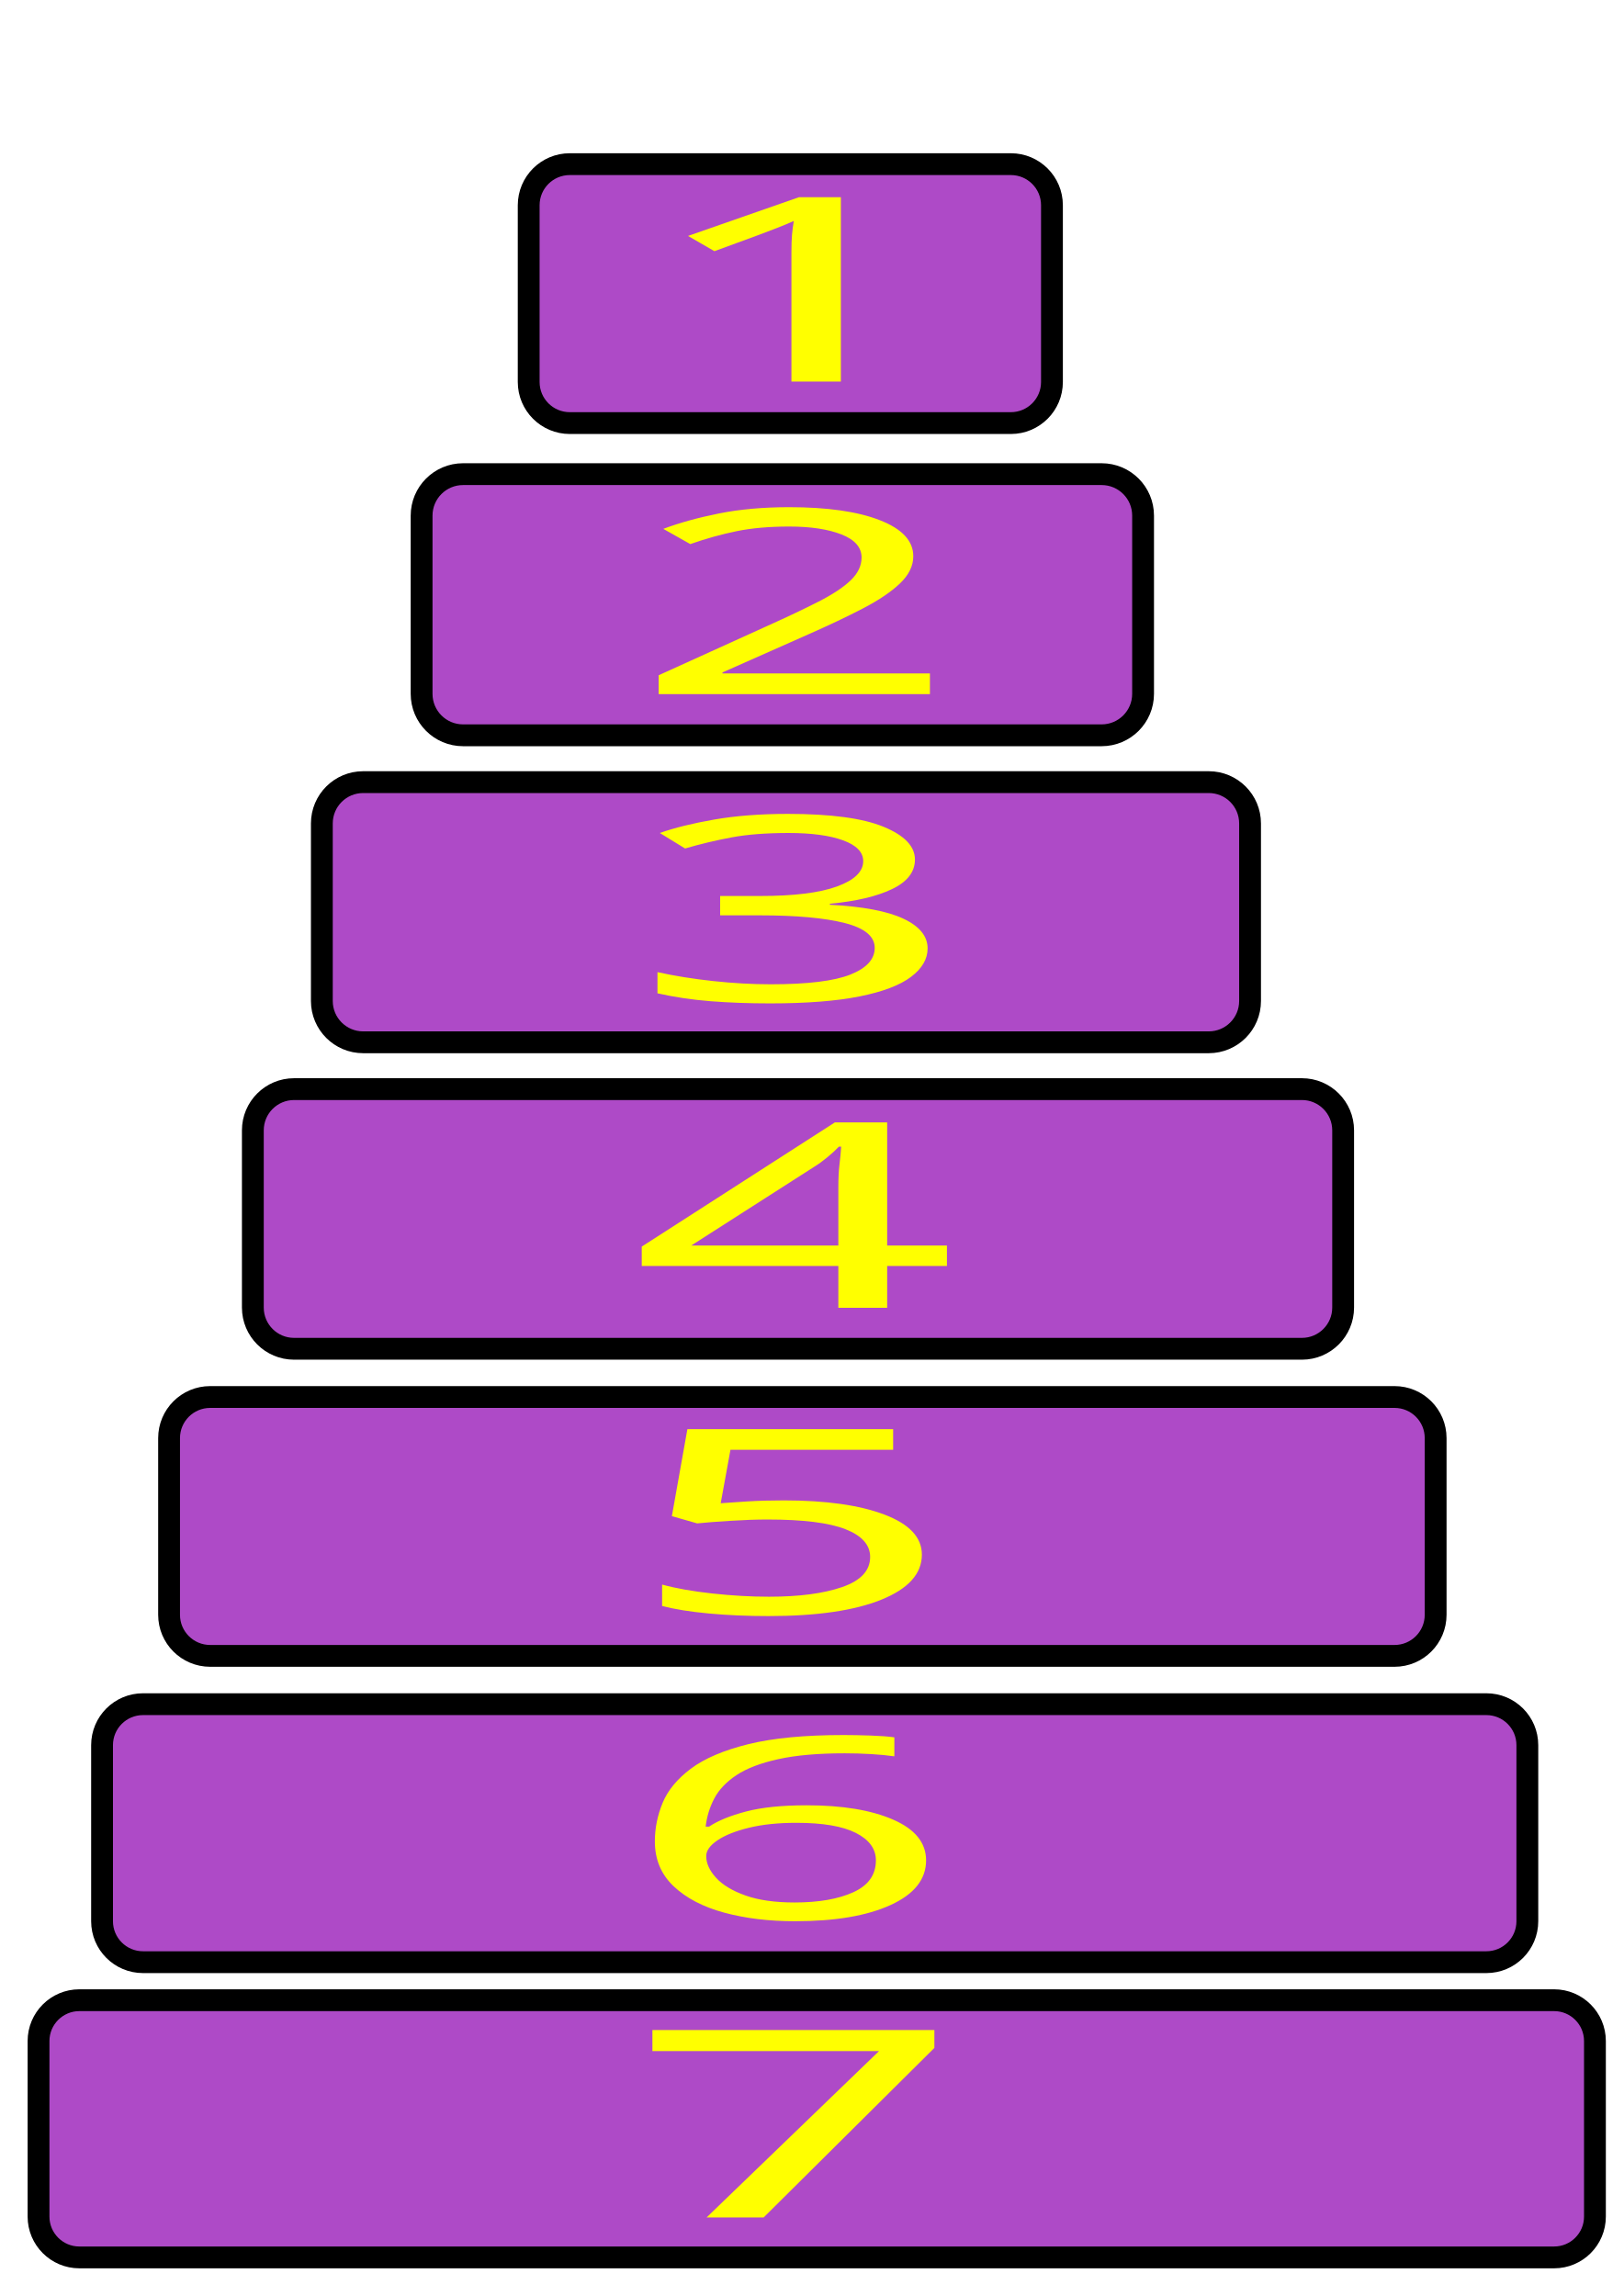
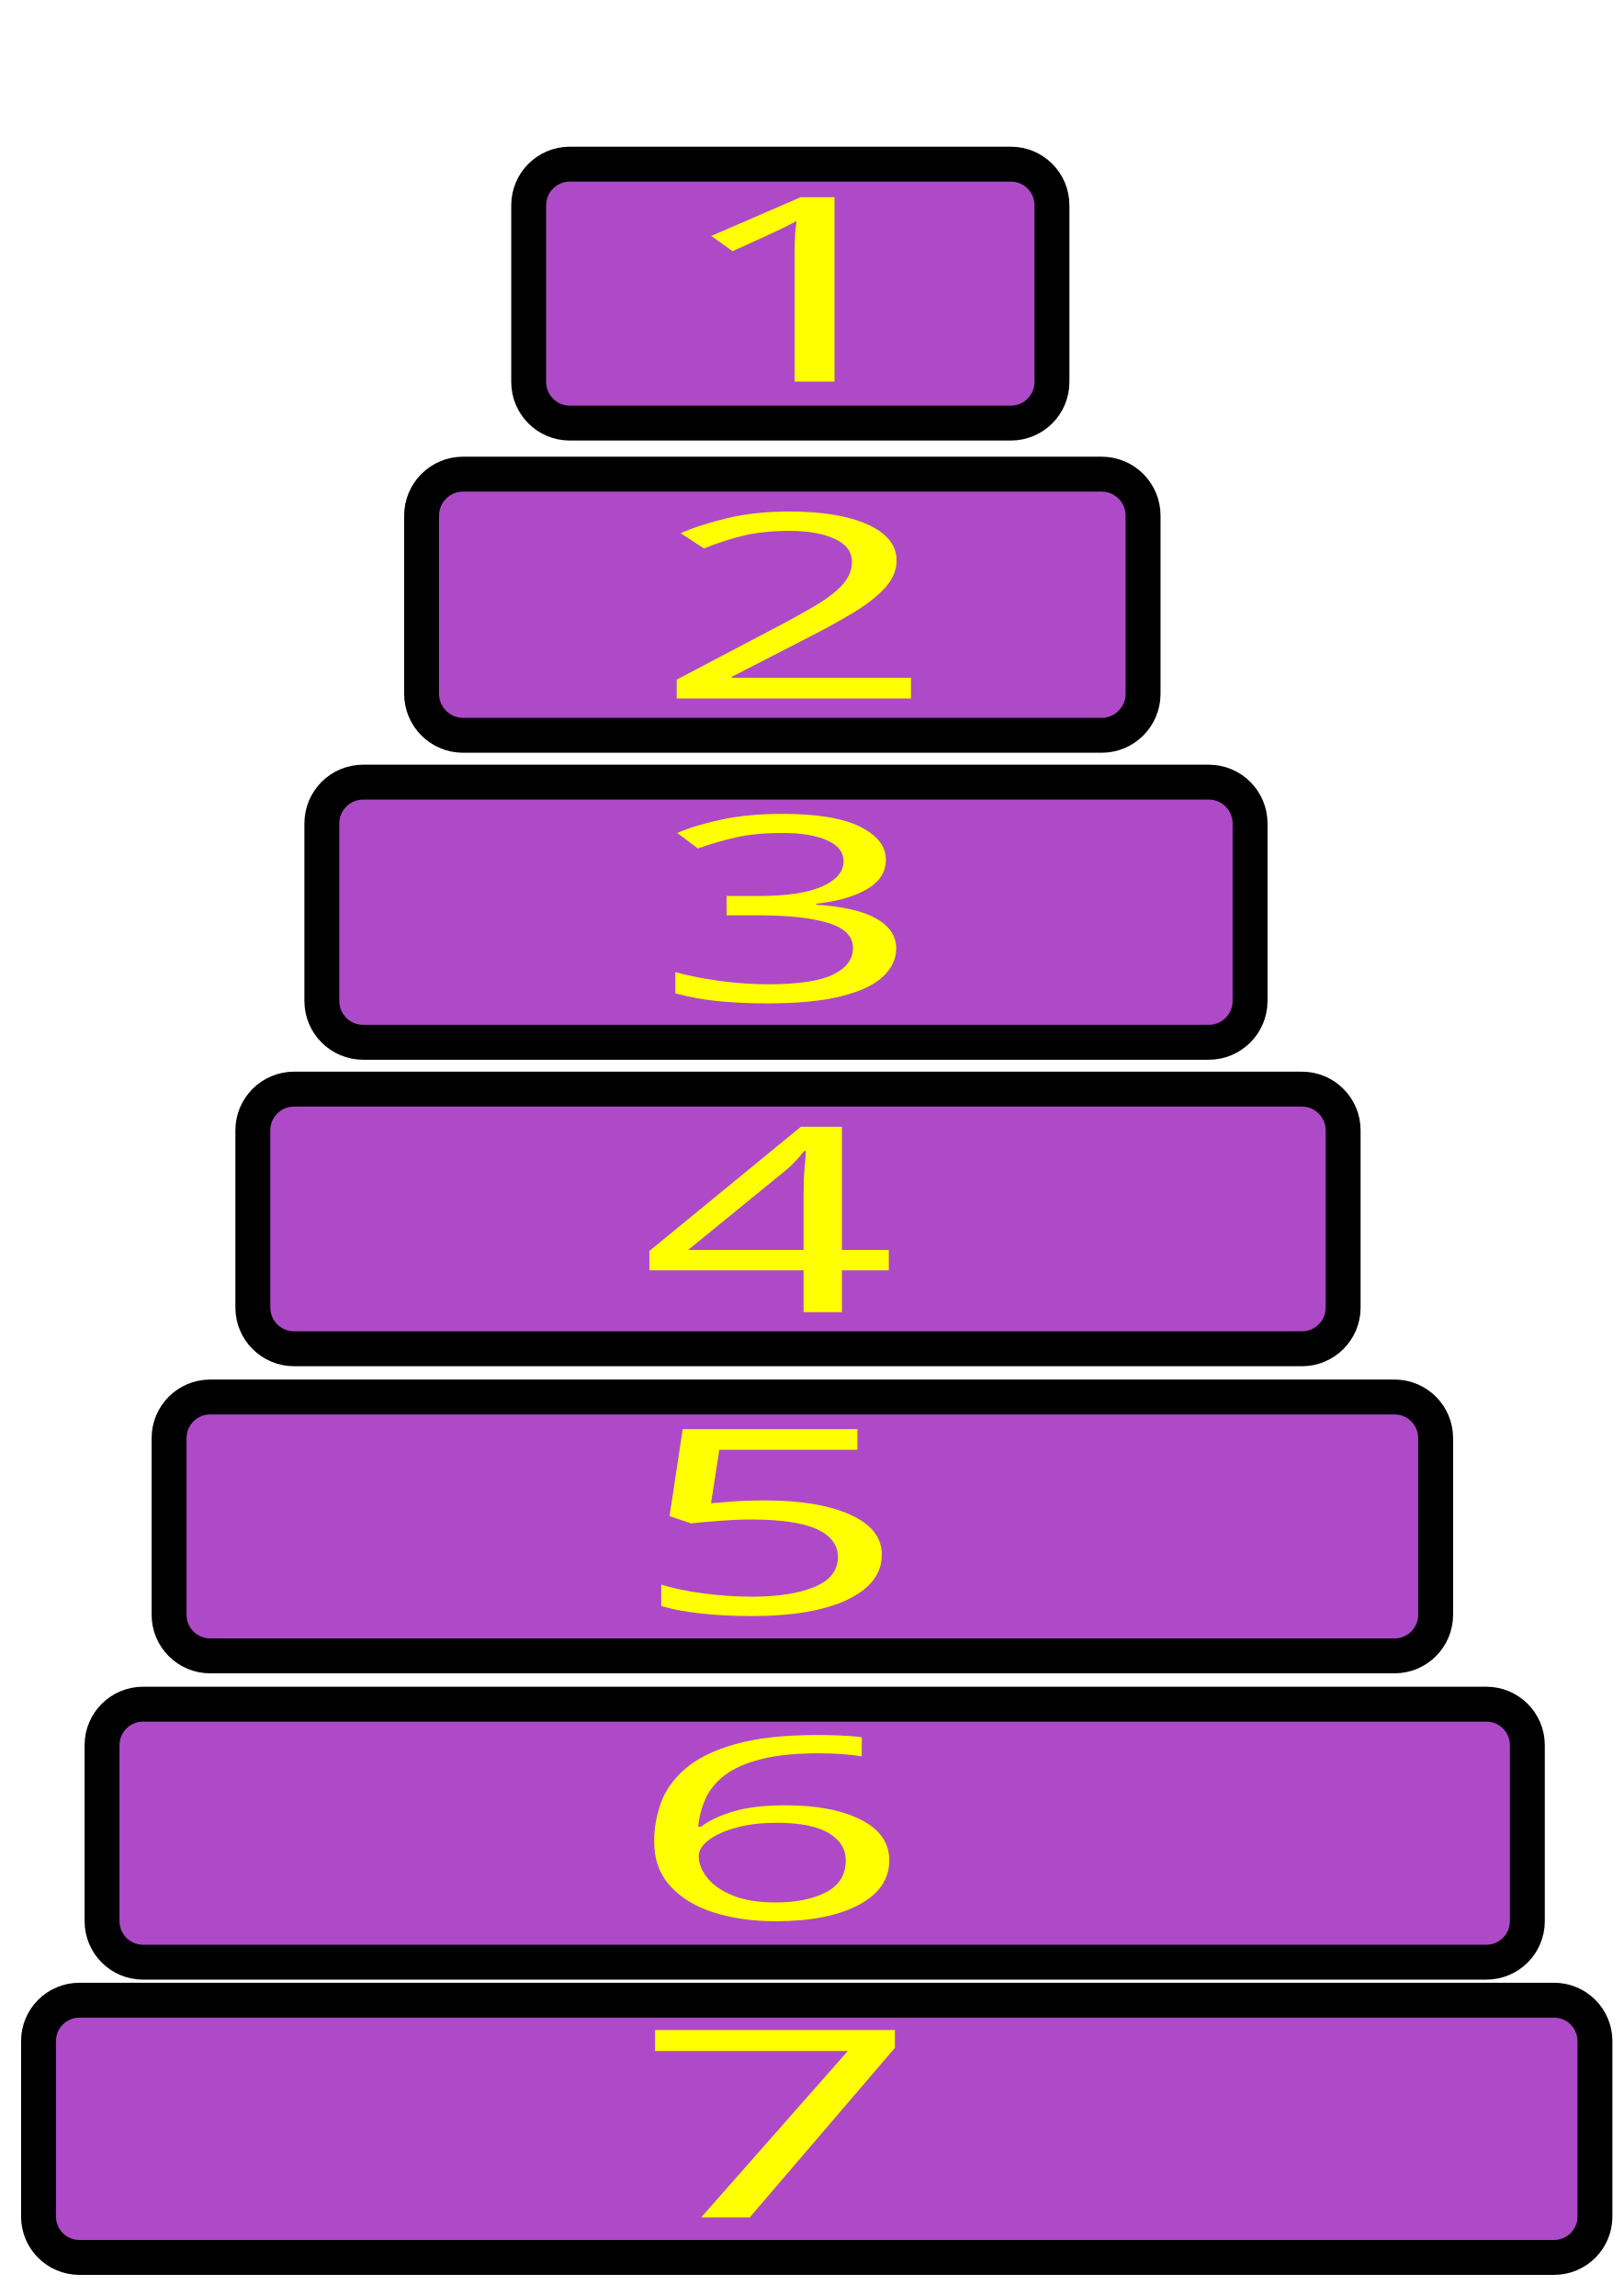
<svg xmlns="http://www.w3.org/2000/svg" xmlns:ns1="http://www.openswatchbook.org/uri/2009/osb" width="744.094" height="1052.362" id="svg2" version="1.1">
  <defs id="defs4">
    <linearGradient id="linearGradient5235" ns1:paint="solid">
      <stop style="stop-color:#000000;stop-opacity:1;" offset="0" id="stop5237" />
    </linearGradient>
  </defs>
  <g id="layer1">
-     <rect style="fill:#ae4ac7;fill-rule:evenodd;stroke:#000000;stroke-width:10;stroke-linecap:butt;stroke-linejoin:miter;stroke-miterlimit:4;stroke-opacity:1;stroke-dasharray:none;fill-opacity:1" id="rect2985" width="713.252" height="117.887" x="17.66" y="916.789" ry="18.713" />
-     <rect style="fill:#ae4ac7;fill-rule:evenodd;stroke:#000000;stroke-width:10;stroke-linecap:butt;stroke-linejoin:miter;stroke-miterlimit:4;stroke-opacity:1;stroke-dasharray:none;fill-opacity:1" id="rect2985-6" width="499.65" height="119.01" x="115.871" y="499.196" ry="18.891" />
-     <rect style="fill:#ae4ac7;fill-rule:evenodd;stroke:#000000;stroke-width:10;stroke-linecap:butt;stroke-linejoin:miter;stroke-miterlimit:4;stroke-opacity:1;stroke-dasharray:none;fill-opacity:1" id="rect2985-8" width="580.428" height="118.651" x="77.482" y="640.312" ry="18.834" />
-     <rect style="fill:#ae4ac7;fill-rule:evenodd;stroke:#000000;stroke-width:10;stroke-linecap:butt;stroke-linejoin:miter;stroke-miterlimit:4;stroke-opacity:1;stroke-dasharray:none;fill-opacity:1" id="rect2985-82" width="653.166" height="118.252" x="46.769" y="781.104" ry="18.771" />
-     <rect style="fill:#ae4ac7;fill-rule:evenodd;stroke:#000000;stroke-width:10;stroke-linecap:butt;stroke-linejoin:miter;stroke-miterlimit:4;stroke-opacity:1;stroke-dasharray:none;fill-opacity:1" id="rect2985-6-7" width="425.373" height="119.243" x="147.494" y="358.487" ry="18.928" />
-     <rect style="fill:#ae4ac7;fill-rule:evenodd;stroke:#000000;stroke-width:10;stroke-linecap:butt;stroke-linejoin:miter;stroke-miterlimit:4;stroke-opacity:1;stroke-dasharray:none;fill-opacity:1" id="rect2985-6-71" width="330.631" height="119.696" x="193.209" y="217.324" ry="19" />
-     <rect style="fill:#ae4ac7;fill-rule:evenodd;stroke:#000000;stroke-width:10;stroke-linecap:butt;stroke-linejoin:miter;stroke-miterlimit:4;stroke-opacity:1;stroke-dasharray:none;fill-opacity:1" id="rect2985-6-2" width="239.798" height="118.688" x="242.282" y="75.235" ry="18.84" />
-     <text xml:space="preserve" style="font-size:180.147px;font-style:normal;font-weight:normal;line-height:125%;letter-spacing:0px;word-spacing:0px;fill:#ffff00;fill-opacity:1;stroke:none;font-family:Sans" x="191.74" y="1521.932" id="text3853" transform="scale(1.497431,0.6678106)">
-       <tspan id="tspan3855" x="191.74" y="1521.932">7</tspan>
+     <rect style="fill:#ae4ac7;fill-rule:evenodd;stroke:#000000;stroke-width:16;stroke-linecap:butt;stroke-linejoin:miter;stroke-miterlimit:4;stroke-opacity:1;stroke-dasharray:none;fill-opacity:1" id="rect2985" width="713.252" height="117.887" x="17.66" y="916.789" ry="18.713" />
+     <rect style="fill:#ae4ac7;fill-rule:evenodd;stroke:#000000;stroke-width:16;stroke-linecap:butt;stroke-linejoin:miter;stroke-miterlimit:4;stroke-opacity:1;stroke-dasharray:none;fill-opacity:1" id="rect2985-6" width="499.65" height="119.01" x="115.871" y="499.196" ry="18.891" />
+     <rect style="fill:#ae4ac7;fill-rule:evenodd;stroke:#000000;stroke-width:16;stroke-linecap:butt;stroke-linejoin:miter;stroke-miterlimit:4;stroke-opacity:1;stroke-dasharray:none;fill-opacity:1" id="rect2985-8" width="580.428" height="118.651" x="77.482" y="640.312" ry="18.834" />
+     <rect style="fill:#ae4ac7;fill-rule:evenodd;stroke:#000000;stroke-width:16;stroke-linecap:butt;stroke-linejoin:miter;stroke-miterlimit:4;stroke-opacity:1;stroke-dasharray:none;fill-opacity:1" id="rect2985-82" width="653.166" height="118.252" x="46.769" y="781.104" ry="18.771" />
+     <rect style="fill:#ae4ac7;fill-rule:evenodd;stroke:#000000;stroke-width:16;stroke-linecap:butt;stroke-linejoin:miter;stroke-miterlimit:4;stroke-opacity:1;stroke-dasharray:none;fill-opacity:1" id="rect2985-6-7" width="425.373" height="119.243" x="147.494" y="358.487" ry="18.928" />
+     <rect style="fill:#ae4ac7;fill-rule:evenodd;stroke:#000000;stroke-width:16;stroke-linecap:butt;stroke-linejoin:miter;stroke-miterlimit:4;stroke-opacity:1;stroke-dasharray:none;fill-opacity:1" id="rect2985-6-71" width="330.631" height="119.696" x="193.209" y="217.324" ry="19" />
+     <rect style="fill:#ae4ac7;fill-rule:evenodd;stroke:#000000;stroke-width:16;stroke-linecap:butt;stroke-linejoin:miter;stroke-miterlimit:4;stroke-opacity:1;stroke-dasharray:none;fill-opacity:1" id="rect2985-6-2" width="239.798" height="118.688" x="242.282" y="75.235" ry="18.84" />
+     <text xml:space="preserve" style="font-size:166.127px;font-style:normal;font-weight:normal;line-height:125%;letter-spacing:0px;word-spacing:0px;fill:#ffff00;fill-opacity:1;stroke:none;font-family:Sans" x="210.091" y="1403.485" id="text3853" transform="scale(1.380891,0.7241702)">
+       <tspan id="tspan3855" x="210.091" y="1403.485" style="font-family:Arial Rounded MT Bold;-inkscape-font-specification:Arial Rounded MT Bold">7</tspan>
    </text>
-     <text xml:space="preserve" style="font-size:175.366px;font-style:normal;font-weight:normal;line-height:125%;letter-spacing:0px;word-spacing:0px;fill:#ffff00;fill-opacity:1;stroke:none;font-family:Sans" x="189.356" y="1326.235" id="text3857" transform="scale(1.508061,0.6631034)">
-       <tspan id="tspan3859" x="189.356" y="1326.235">6</tspan>
+     <text xml:space="preserve" style="font-size:163.276px;font-style:normal;font-weight:normal;line-height:125%;letter-spacing:0px;word-spacing:0px;fill:#ffff00;fill-opacity:1;stroke:none;font-family:Sans" x="204.529" y="1234.799" id="text3857" transform="scale(1.404089,0.7122057)">
+       <tspan id="tspan3859" x="204.529" y="1234.799" style="font-family:Arial Rounded MT Bold;-inkscape-font-specification:Arial Rounded MT Bold">6</tspan>
    </text>
-     <text xml:space="preserve" style="font-size:176.545px;font-style:normal;font-weight:normal;line-height:125%;letter-spacing:0px;word-spacing:0px;fill:#ffff00;fill-opacity:1;stroke:none;font-family:Sans" x="192.267" y="1103.262" id="text3857-1" transform="scale(1.491828,0.6703186)">
-       <tspan id="tspan3859-7" x="192.267" y="1103.262">5</tspan>
+     <text xml:space="preserve" style="font-size:162.671px;font-style:normal;font-weight:normal;line-height:125%;letter-spacing:0px;word-spacing:0px;fill:#ffff00;fill-opacity:1;stroke:none;font-family:Sans" x="210.205" y="1016.564" id="text3857-1" transform="scale(1.374596,0.7274865)">
+       <tspan id="tspan3859-7" x="210.205" y="1016.564" style="font-family:Arial Rounded MT Bold;-inkscape-font-specification:Arial Rounded MT Bold">5</tspan>
    </text>
-     <text xml:space="preserve" style="font-size:176.545px;font-style:normal;font-weight:normal;line-height:125%;letter-spacing:0px;word-spacing:0px;fill:#ffff00;fill-opacity:1;stroke:none;font-family:Sans" x="193.433" y="894.228" id="text3857-1-4" transform="scale(1.491828,0.6703186)">
-       <tspan id="tspan3859-7-0" x="193.433" y="894.228">4</tspan>
+     <text xml:space="preserve" style="font-size:156.375px;font-style:normal;font-weight:normal;line-height:125%;letter-spacing:0px;word-spacing:0px;fill:#ffff00;fill-opacity:1;stroke:none;font-family:Sans" x="221.934" y="794.709" id="text3857-1-4" transform="scale(1.321393,0.7567769)">
+       <tspan id="tspan3859-7-0" x="221.934" y="794.709" style="font-family:Arial Rounded MT Bold;-inkscape-font-specification:Arial Rounded MT Bold">4</tspan>
    </text>
-     <text xml:space="preserve" style="font-size:176.545px;font-style:normal;font-weight:normal;line-height:125%;letter-spacing:0px;word-spacing:0px;fill:#ffff00;fill-opacity:1;stroke:none;font-family:Sans" x="194.028" y="684.328" id="text3857-1-4-9" transform="scale(1.491828,0.6703186)">
-       <tspan id="tspan3859-7-0-4" x="194.028" y="684.328">3</tspan>
+     <text xml:space="preserve" style="font-size:159.649px;font-style:normal;font-weight:normal;line-height:125%;letter-spacing:0px;word-spacing:0px;fill:#ffff00;fill-opacity:1;stroke:none;font-family:Sans" x="222.23" y="618.835" id="text3857-1-4-9" transform="scale(1.349053,0.7412607)">
+       <tspan id="tspan3859-7-0-4" x="222.23" y="618.835" style="font-family:Arial Rounded MT Bold;-inkscape-font-specification:Arial Rounded MT Bold">3</tspan>
    </text>
-     <text xml:space="preserve" style="font-size:176.545px;font-style:normal;font-weight:normal;line-height:125%;letter-spacing:0px;word-spacing:0px;fill:#ffff00;fill-opacity:1;stroke:none;font-family:Sans" x="193.864" y="474.61" id="text3857-1-4-9-8" transform="scale(1.491828,0.6703186)">
-       <tspan id="tspan3859-7-0-4-8" x="193.864" y="474.61">2</tspan>
+     <text xml:space="preserve" style="font-size:164.061px;font-style:normal;font-weight:normal;line-height:125%;letter-spacing:0px;word-spacing:0px;fill:#ffff00;fill-opacity:1;stroke:none;font-family:Sans" x="215.816" y="443.823" id="text3857-1-4-9-8" transform="scale(1.38634,0.7213237)">
+       <tspan id="tspan3859-7-0-4-8" x="215.816" y="443.823" style="font-family:Arial Rounded MT Bold;-inkscape-font-specification:Arial Rounded MT Bold">2</tspan>
    </text>
-     <text xml:space="preserve" style="font-size:176.545px;font-style:normal;font-weight:normal;line-height:125%;letter-spacing:0px;word-spacing:0px;fill:#ffff00;fill-opacity:1;stroke:none;font-family:Sans" x="195.631" y="260.907" id="text3857-1-4-9-8-2" transform="scale(1.491828,0.6703186)">
-       <tspan id="tspan3859-7-0-4-8-4" x="195.631" y="260.907">1</tspan>
+     <text xml:space="preserve" style="font-size:158.485px;font-style:normal;font-weight:normal;line-height:125%;letter-spacing:0px;word-spacing:0px;fill:#ffff00;fill-opacity:1;stroke:none;font-family:Sans" x="229.29" y="234.217" id="text3857-1-4-9-8-2" transform="scale(1.339218,0.7467046)">
+       <tspan id="tspan3859-7-0-4-8-4" x="229.29" y="234.217" style="font-family:Arial Rounded MT Bold;-inkscape-font-specification:Arial Rounded MT Bold">1</tspan>
    </text>
  </g>
</svg>
